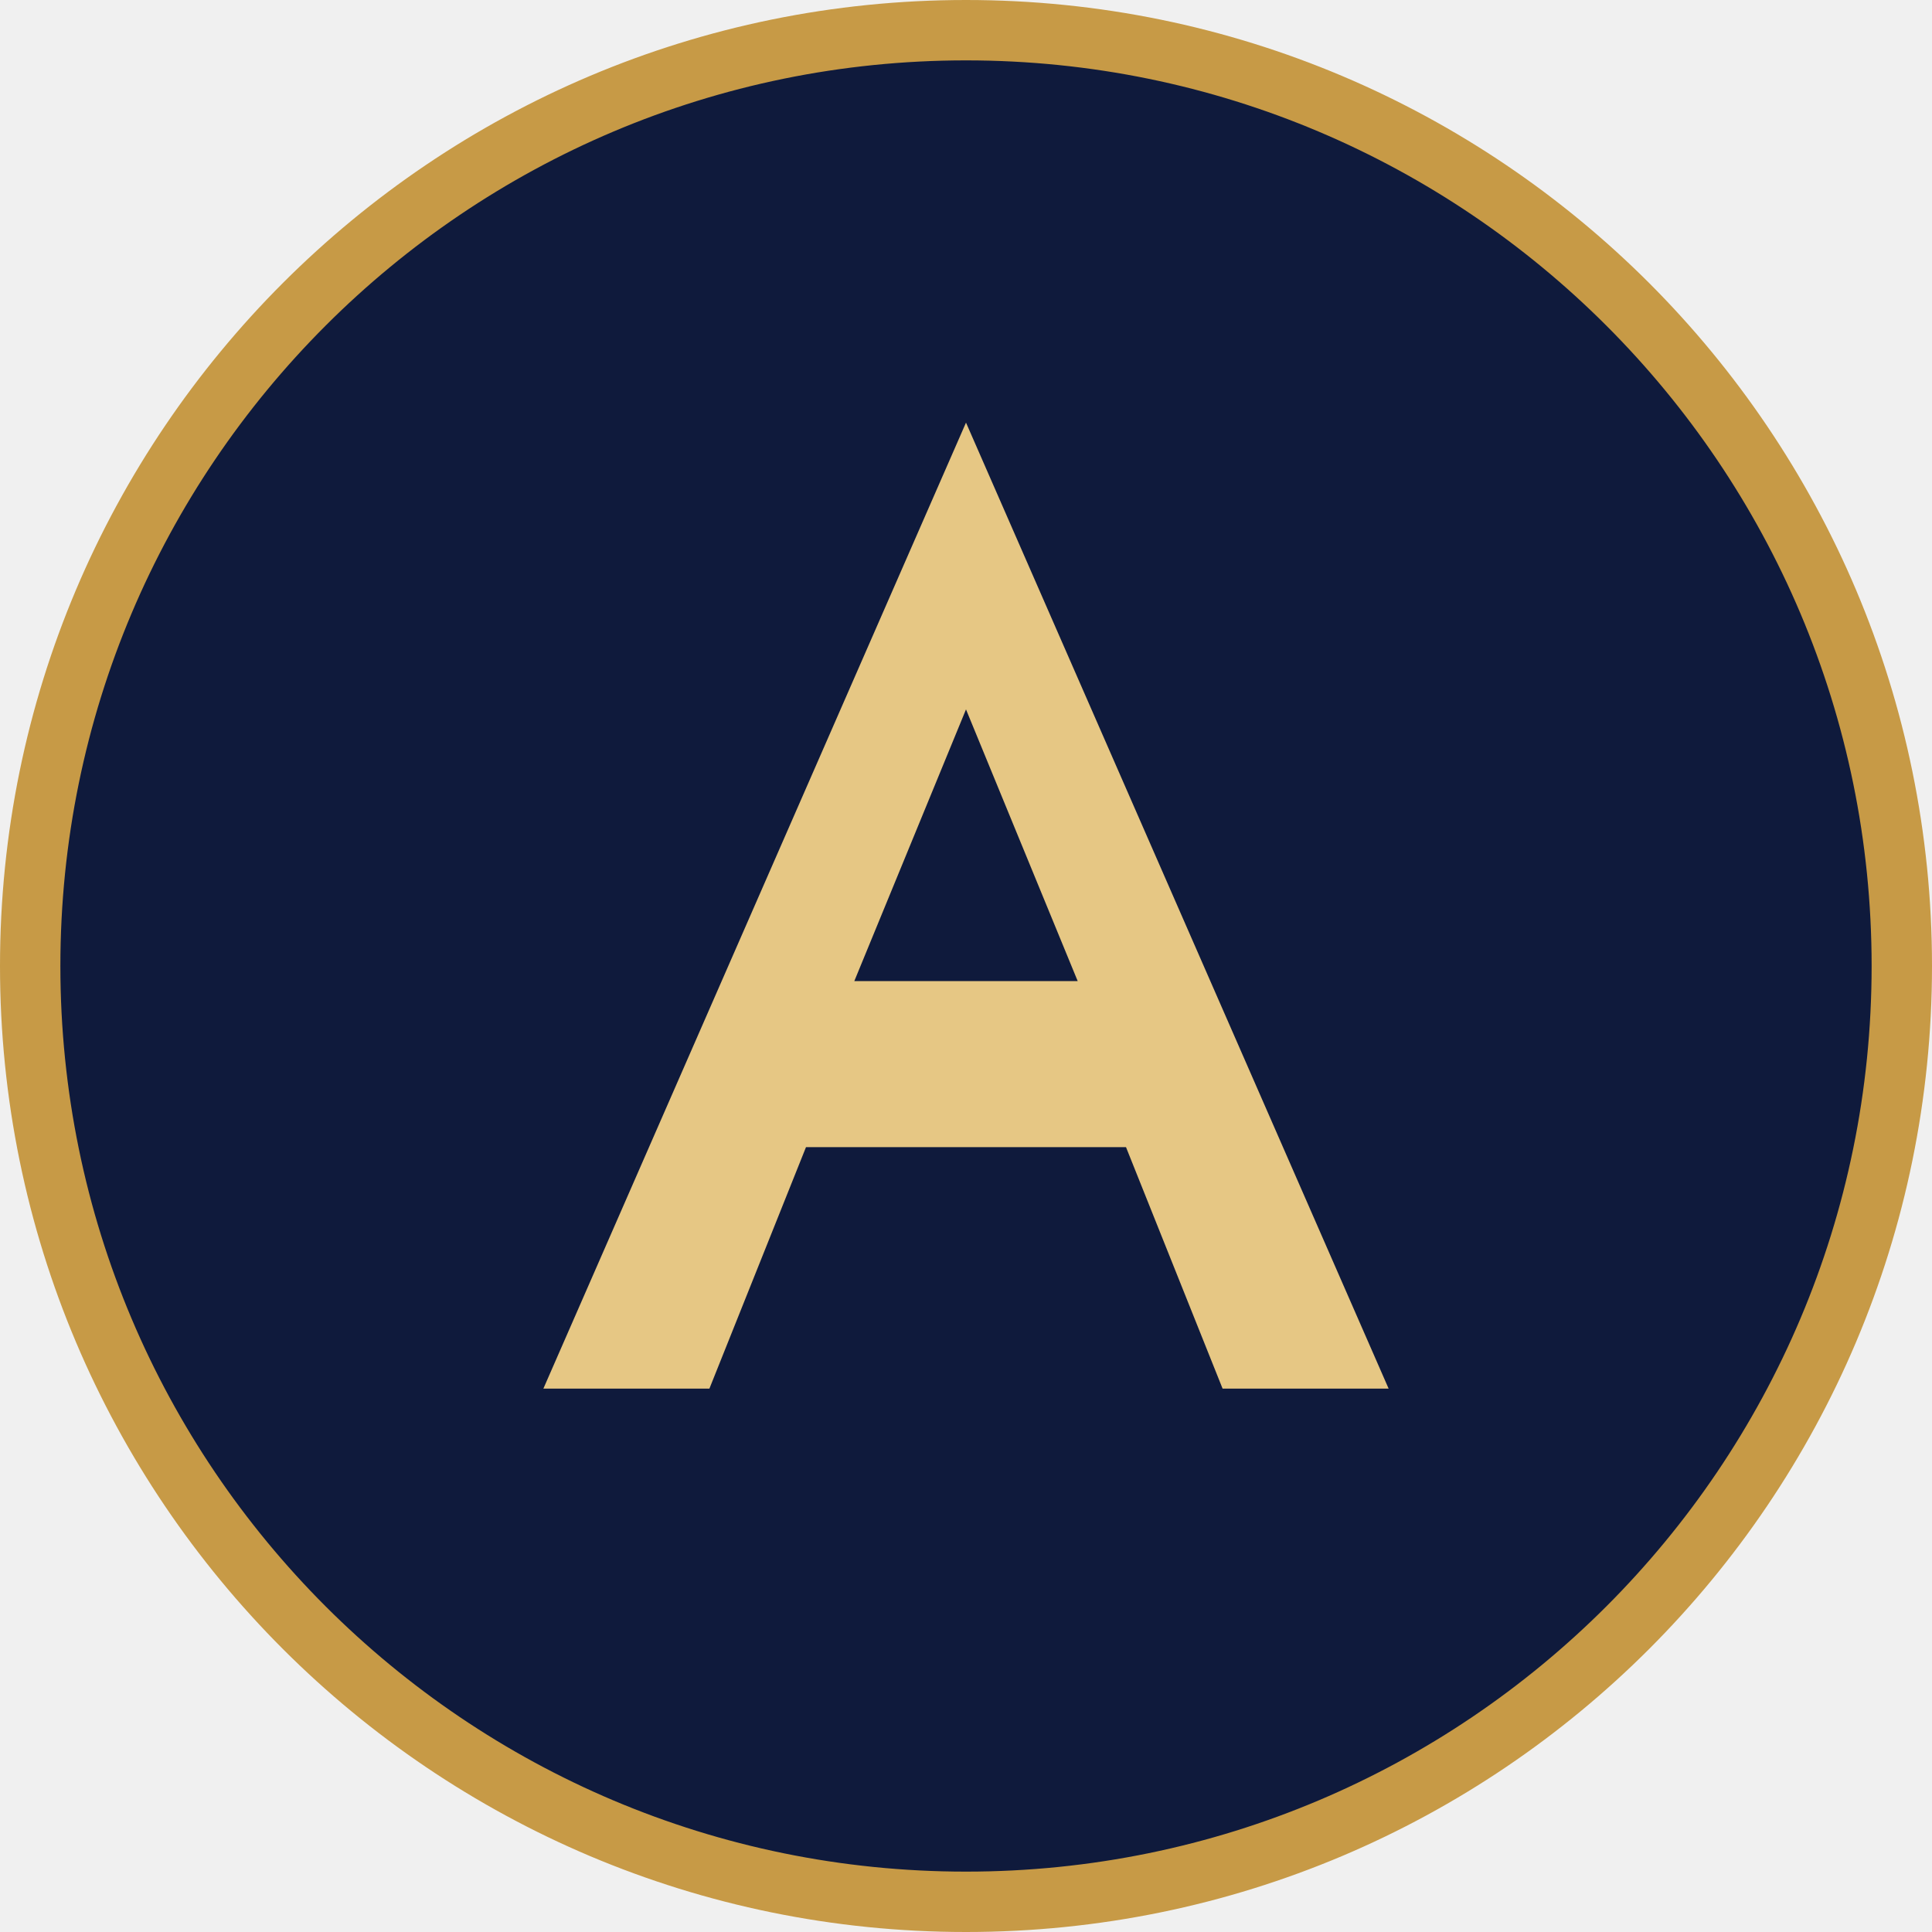
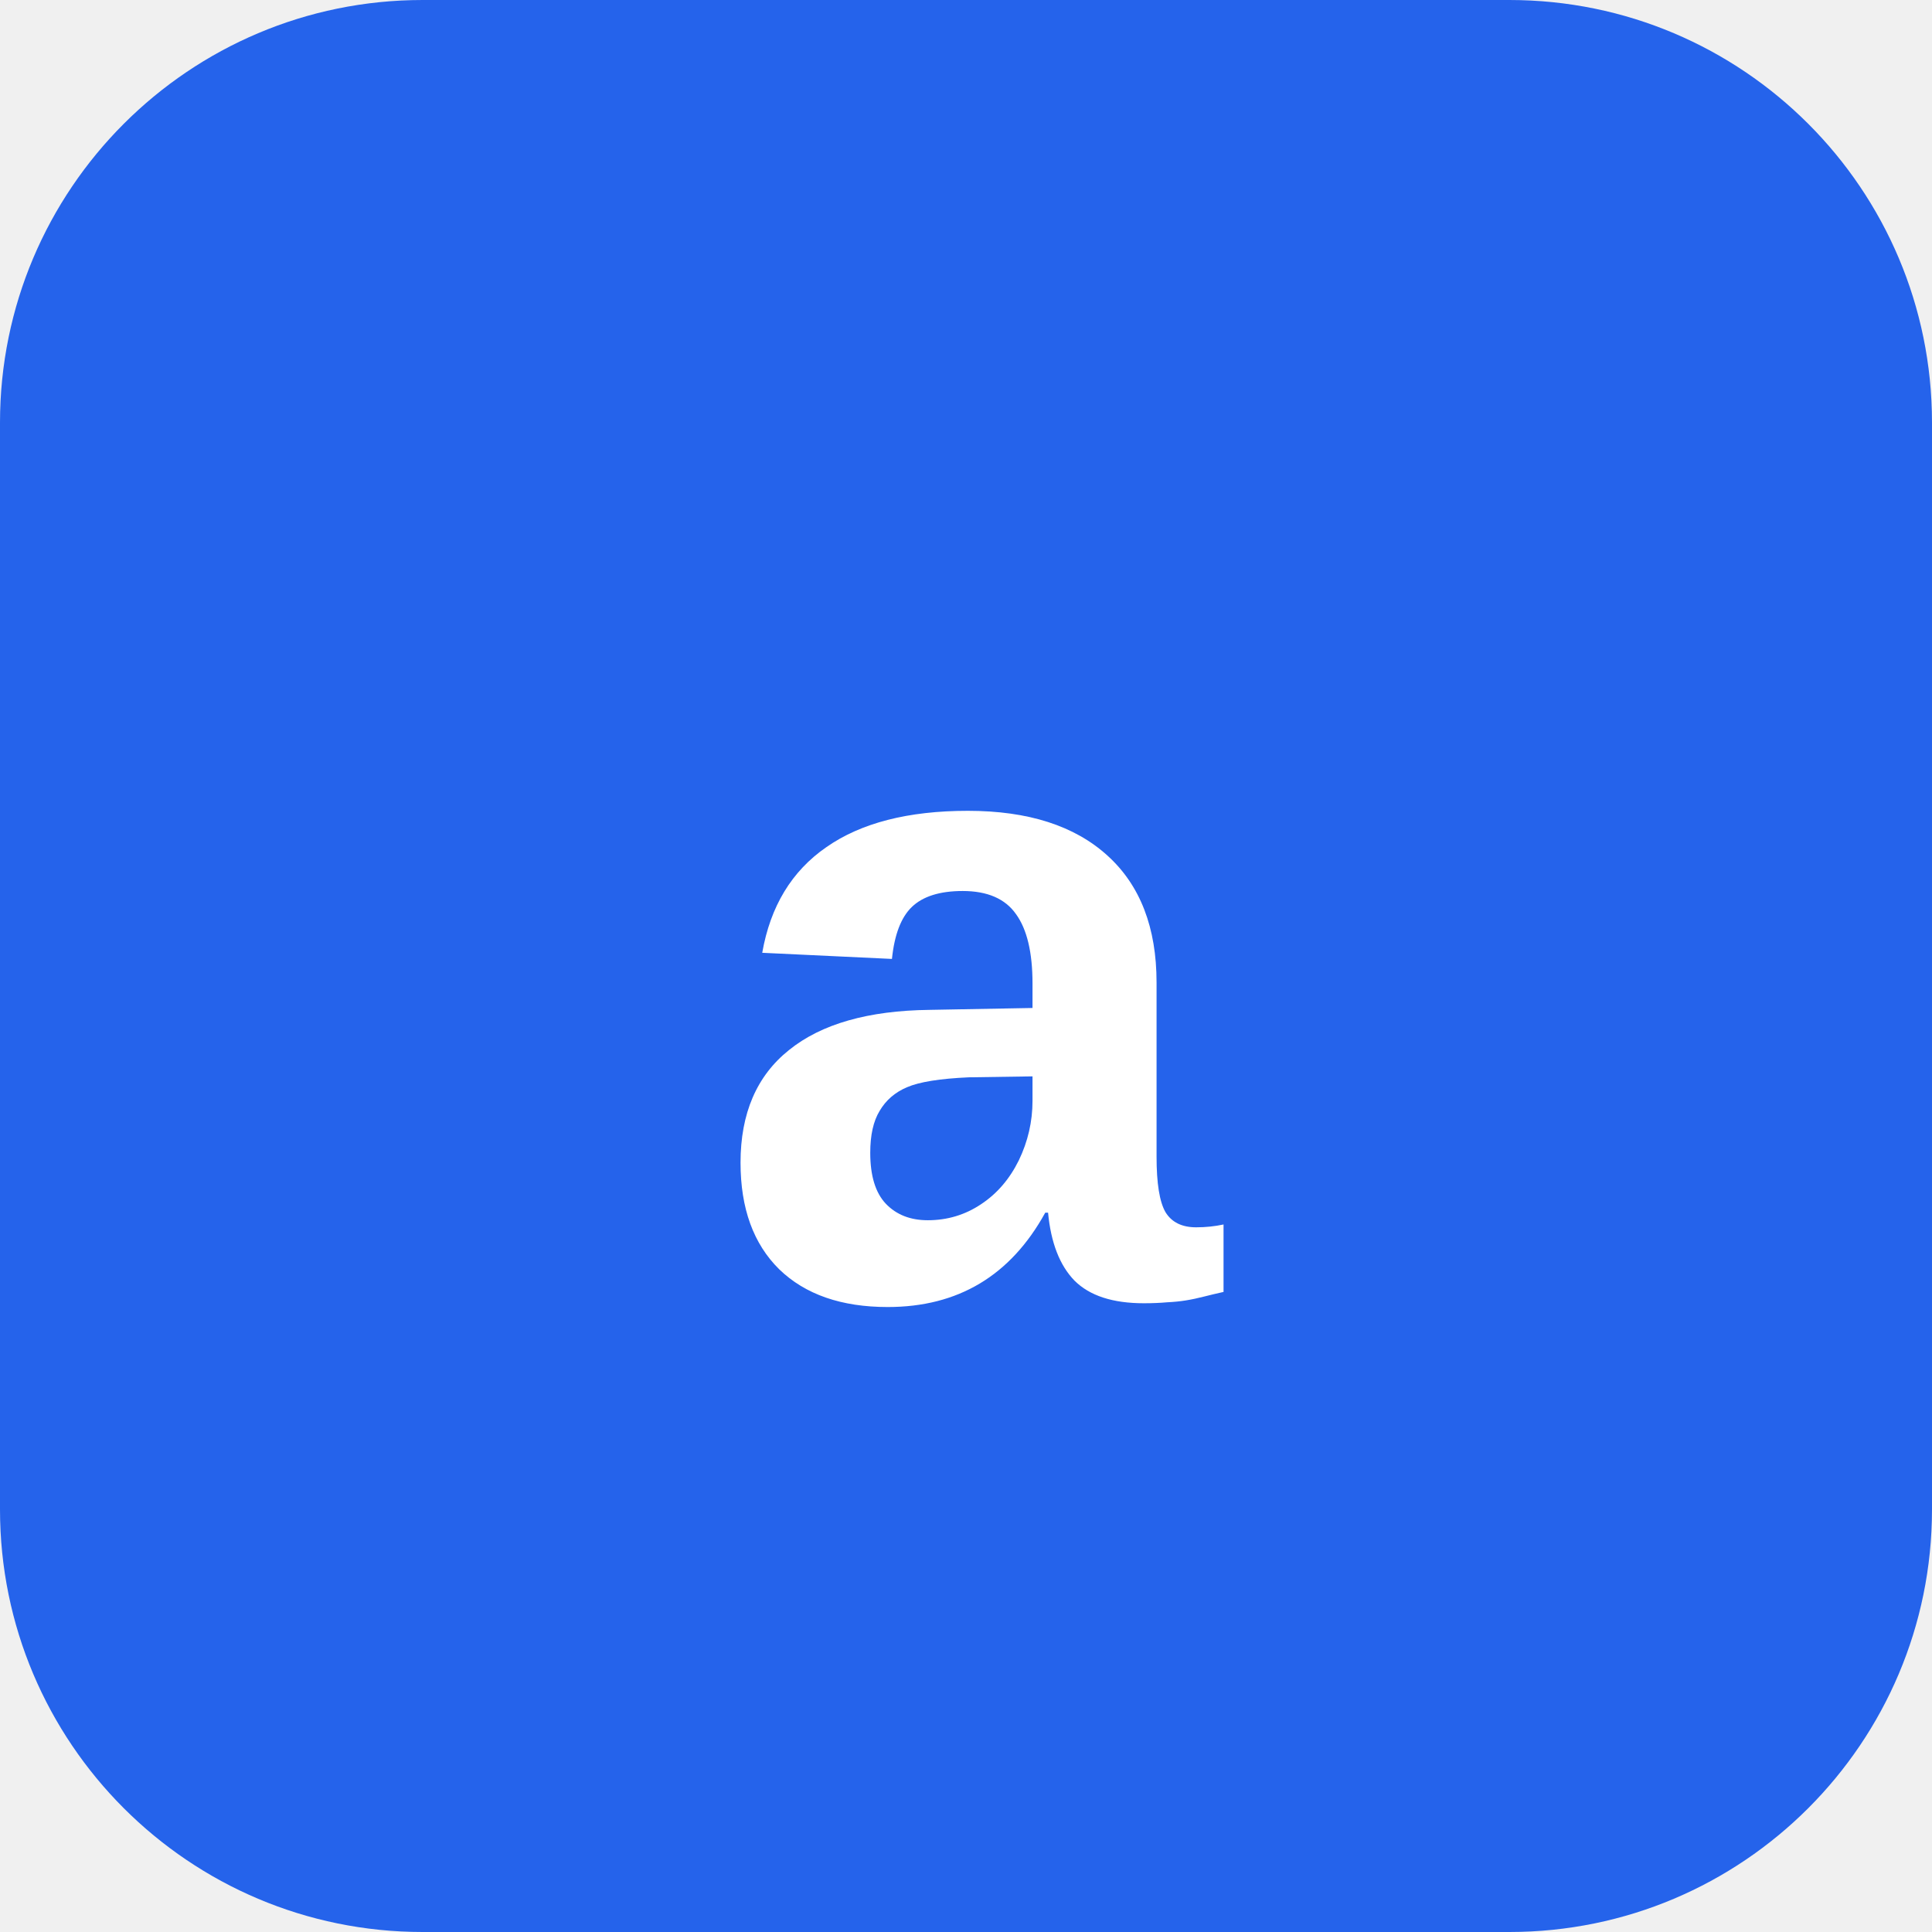
<svg xmlns="http://www.w3.org/2000/svg" width="64" height="64" viewBox="0 0 64 64">
-   <circle cx="32" cy="32" r="31" fill="#0F1A3C" stroke="#C79A46" stroke-width="2" />
-   <path d="M32 14L46 46H40.5L37.3 38H26.7L23.5 46H18L32 14ZM32 23.5L28.3 32.5H35.7L32 23.5Z" fill="#E6C784" />
+   <rect width="64" height="64" rx="14" fill="#2563EB" />
+   <text x="32" y="43" font-family="Arial, sans-serif" font-size="30" font-weight="700" fill="#FFFFFF" text-anchor="middle">a</text>
</svg>
